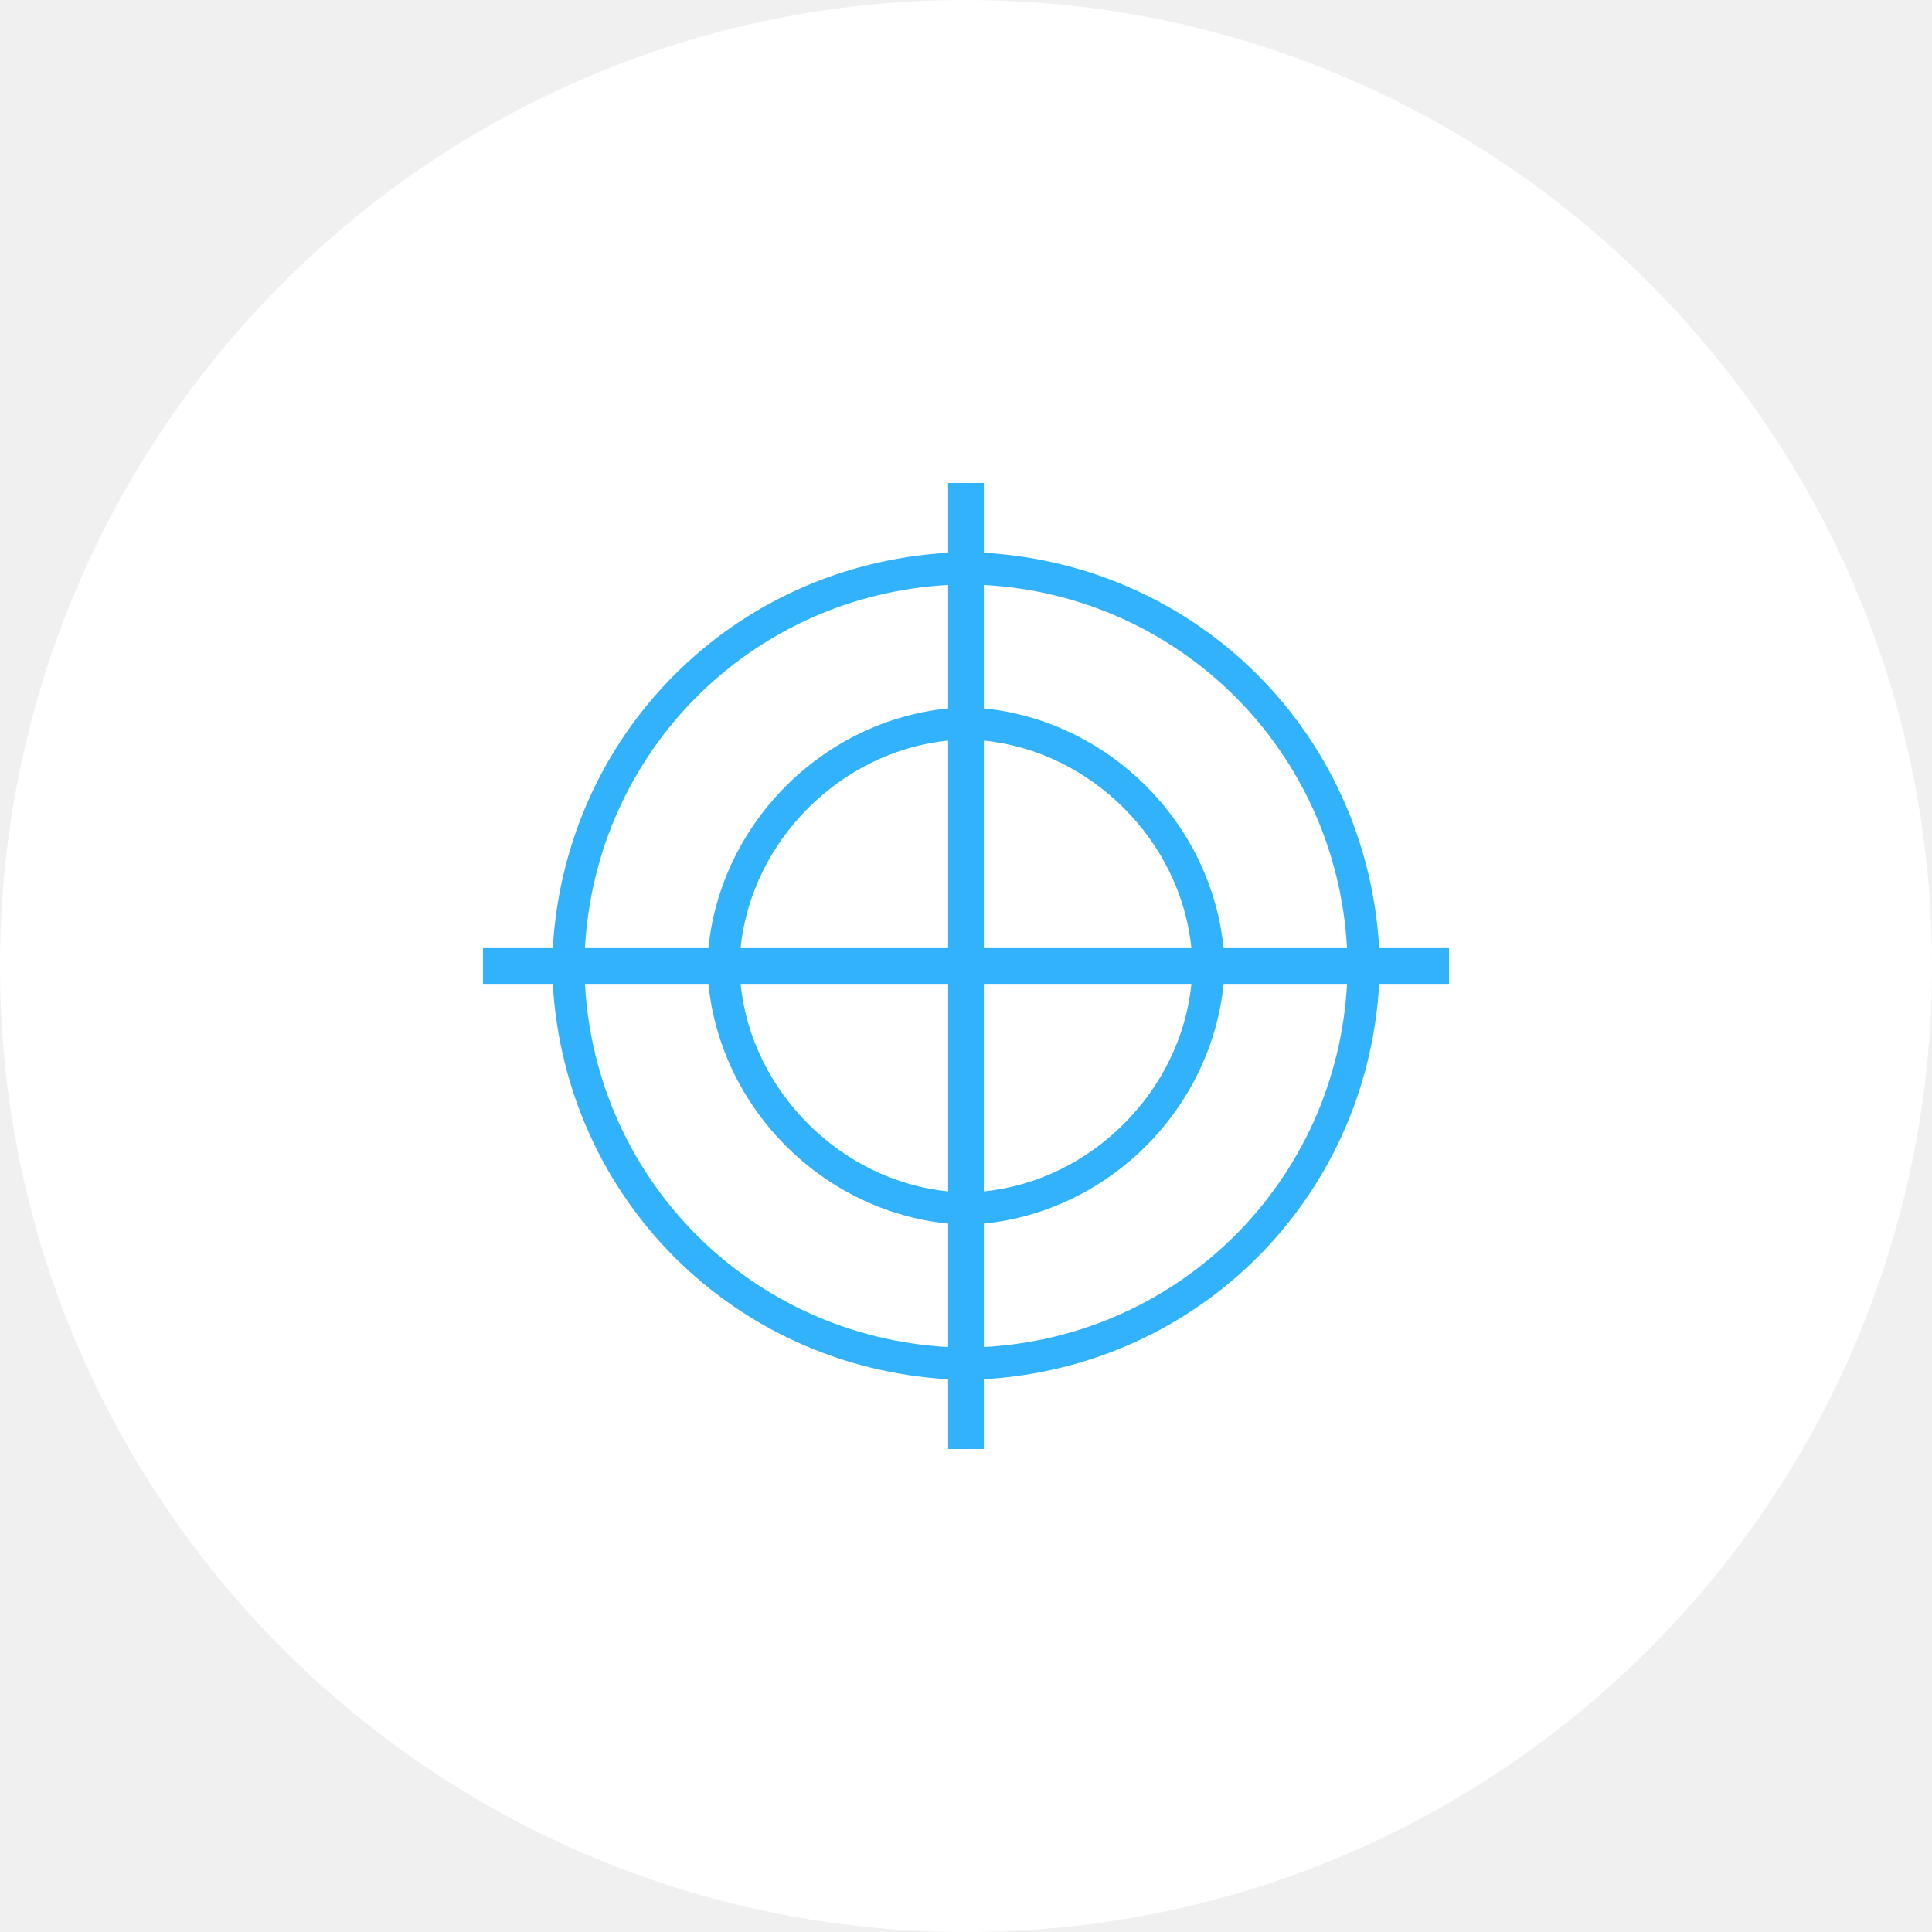
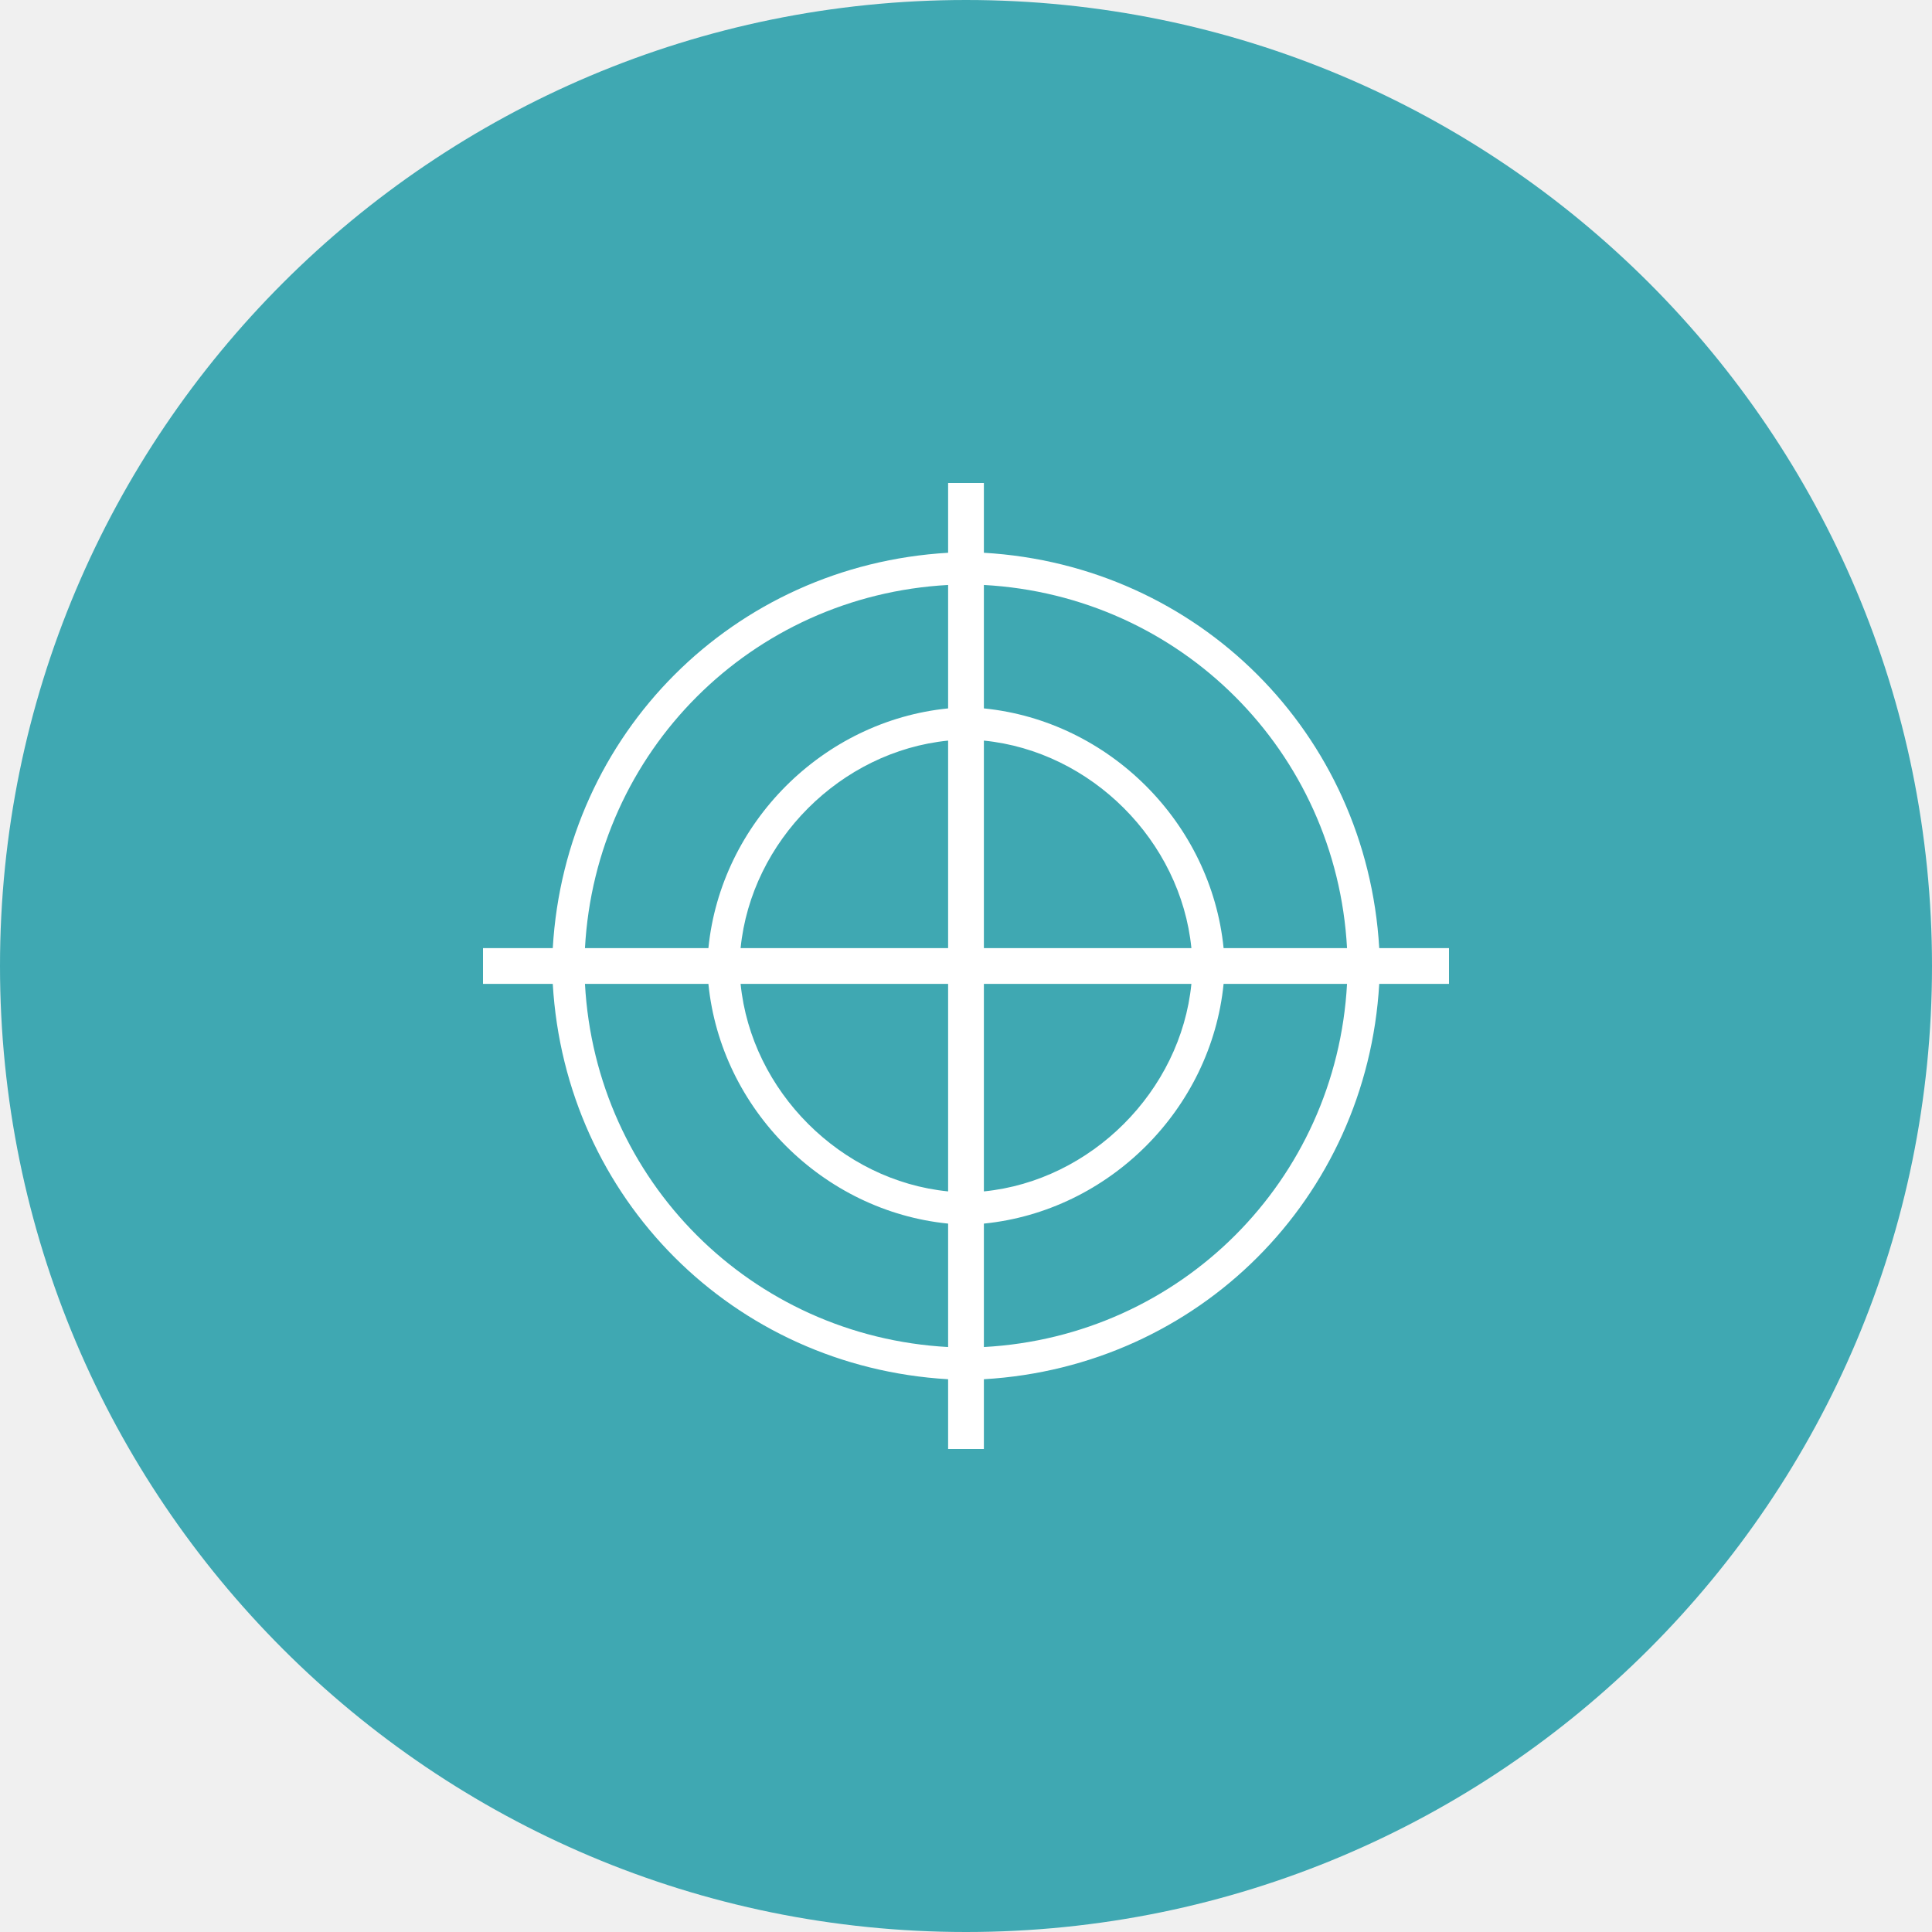
<svg xmlns="http://www.w3.org/2000/svg" version="1.1" id="Слой_1" x="0px" y="0px" viewBox="0 0 108 108" style="enable-background:new 0 0 108 108;" xml:space="preserve">
  <style type="text/css">
- 	.st0{fill:#FFFFFF;}
- 	.st1{fill:#32B2FB;}
+ 	.st0{fill:#3FA8B2;}
+ 	.st1{fill:#FFFFFF;}
</style>
-   <circle class="st0" cx="54" cy="54" r="54" />
  <g>
+     <circle class="st0" cx="54" cy="54" r="54" />
    <g>
-       <path class="st1" d="M81,53h-3.9C76.4,41,67,31.6,55,30.9V27h-2v3.9C41,31.6,31.6,41,30.9,53H27v2h3.9C31.6,67,41,76.4,53,77.1V81    h2v-3.9C67,76.4,76.4,67,77.1,55H81V53z M75.3,53h-6.9C67.7,46,62,40.3,55,39.6v-6.9C66,33.3,74.7,42,75.3,53z M53,53H41.4    C42,47,47,42,53,41.4V53z M53,55v11.6C47,66,42,61,41.4,55H53z M55,55h11.6C66,61,61,66,55,66.6V55z M55,53V41.4    C61,42,66,47,66.6,53H55z M53,32.7v6.9C46,40.3,40.3,46,39.6,53h-6.9C33.3,42,42,33.3,53,32.7z M32.7,55h6.9    C40.3,62,46,67.7,53,68.4v6.9C42,74.7,33.3,66,32.7,55z M55,75.3v-6.9C62,67.7,67.7,62,68.4,55h6.9C74.7,66,66,74.7,55,75.3z" />
+       <g>
+         <path class="st1" d="M81,53h-3.9C76.4,41,67,31.6,55,30.9V27h-2v3.9C41,31.6,31.6,41,30.9,53H27v2h3.9C31.6,67,41,76.4,53,77.1     V81h2v-3.9C67,76.4,76.4,67,77.1,55H81V53z M75.3,53h-6.9C67.7,46,62,40.3,55,39.6v-6.9C66,33.3,74.7,42,75.3,53z M53,53H41.4     C42,47,47,42,53,41.4V53z M53,55v11.6C47,66,42,61,41.4,55H53z M55,55h11.6C66,61,61,66,55,66.6V55z M55,53V41.4     C61,42,66,47,66.6,53H55z M53,32.7v6.9C46,40.3,40.3,46,39.6,53h-6.9C33.3,42,42,33.3,53,32.7z M32.7,55h6.9     C40.3,62,46,67.7,53,68.4v6.9C42,74.7,33.3,66,32.7,55z M55,75.3v-6.9C62,67.7,67.7,62,68.4,55h6.9C74.7,66,66,74.7,55,75.3z" />
+       </g>
    </g>
  </g>
</svg>
